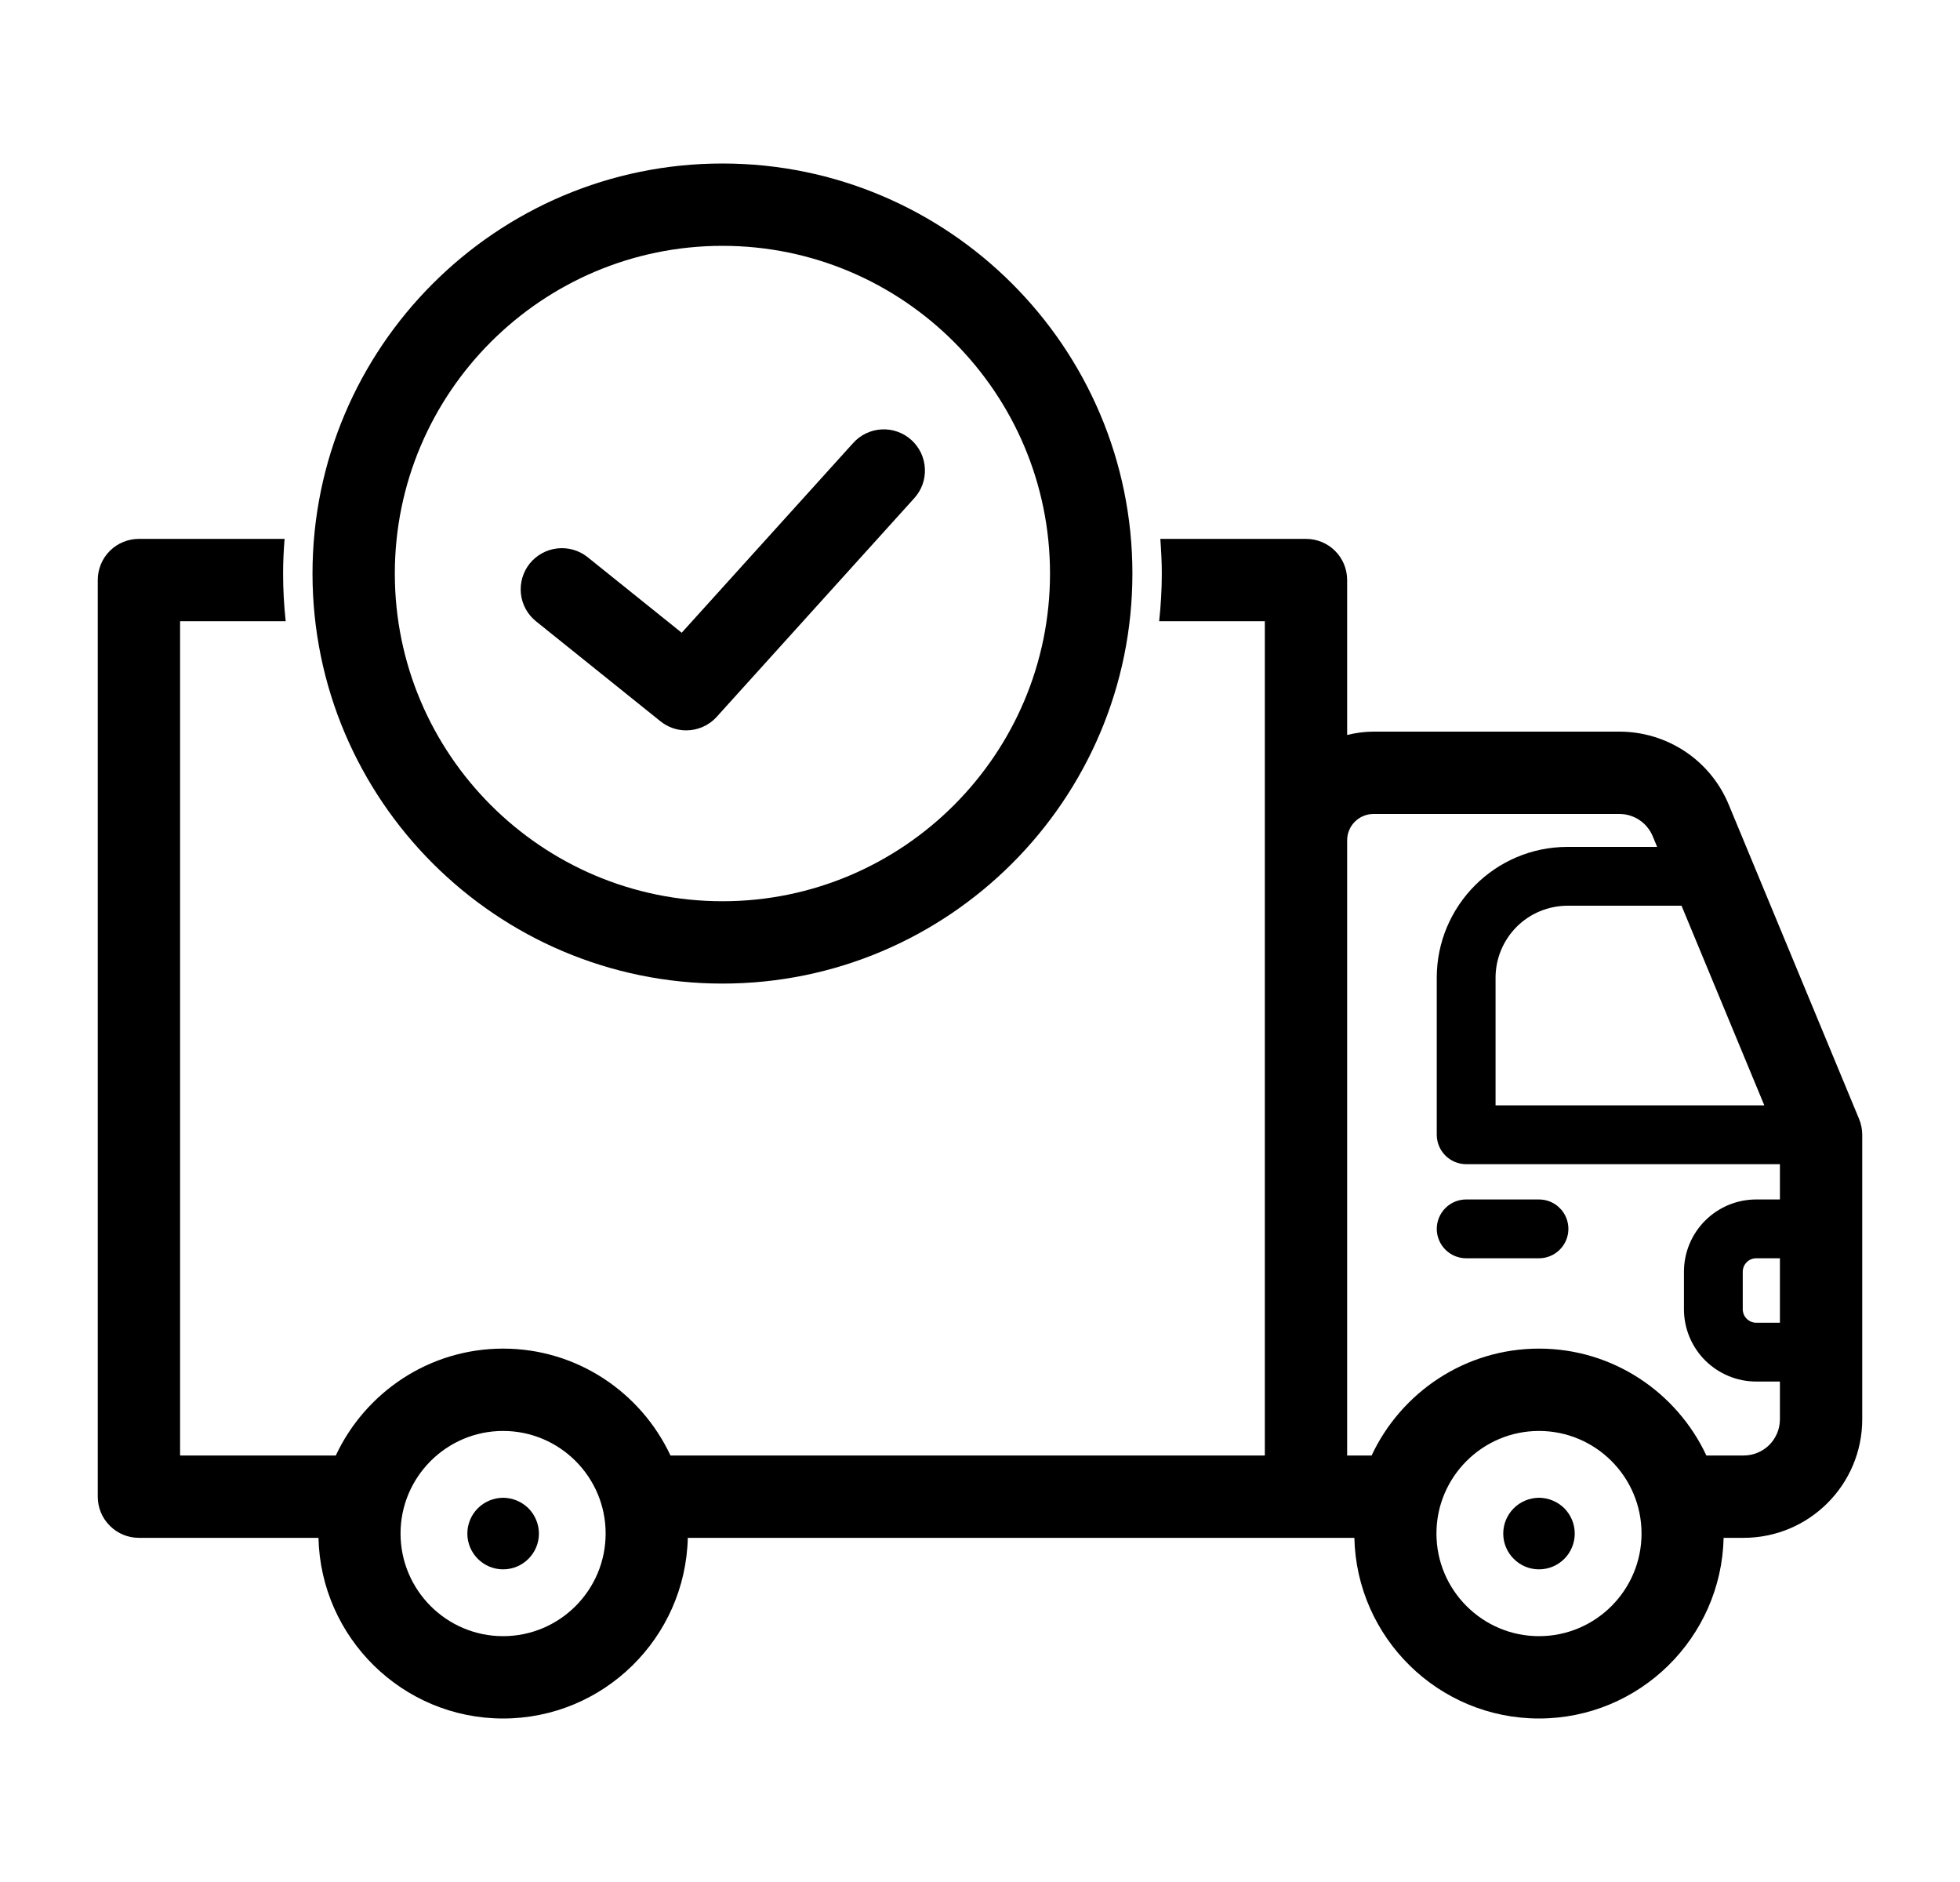
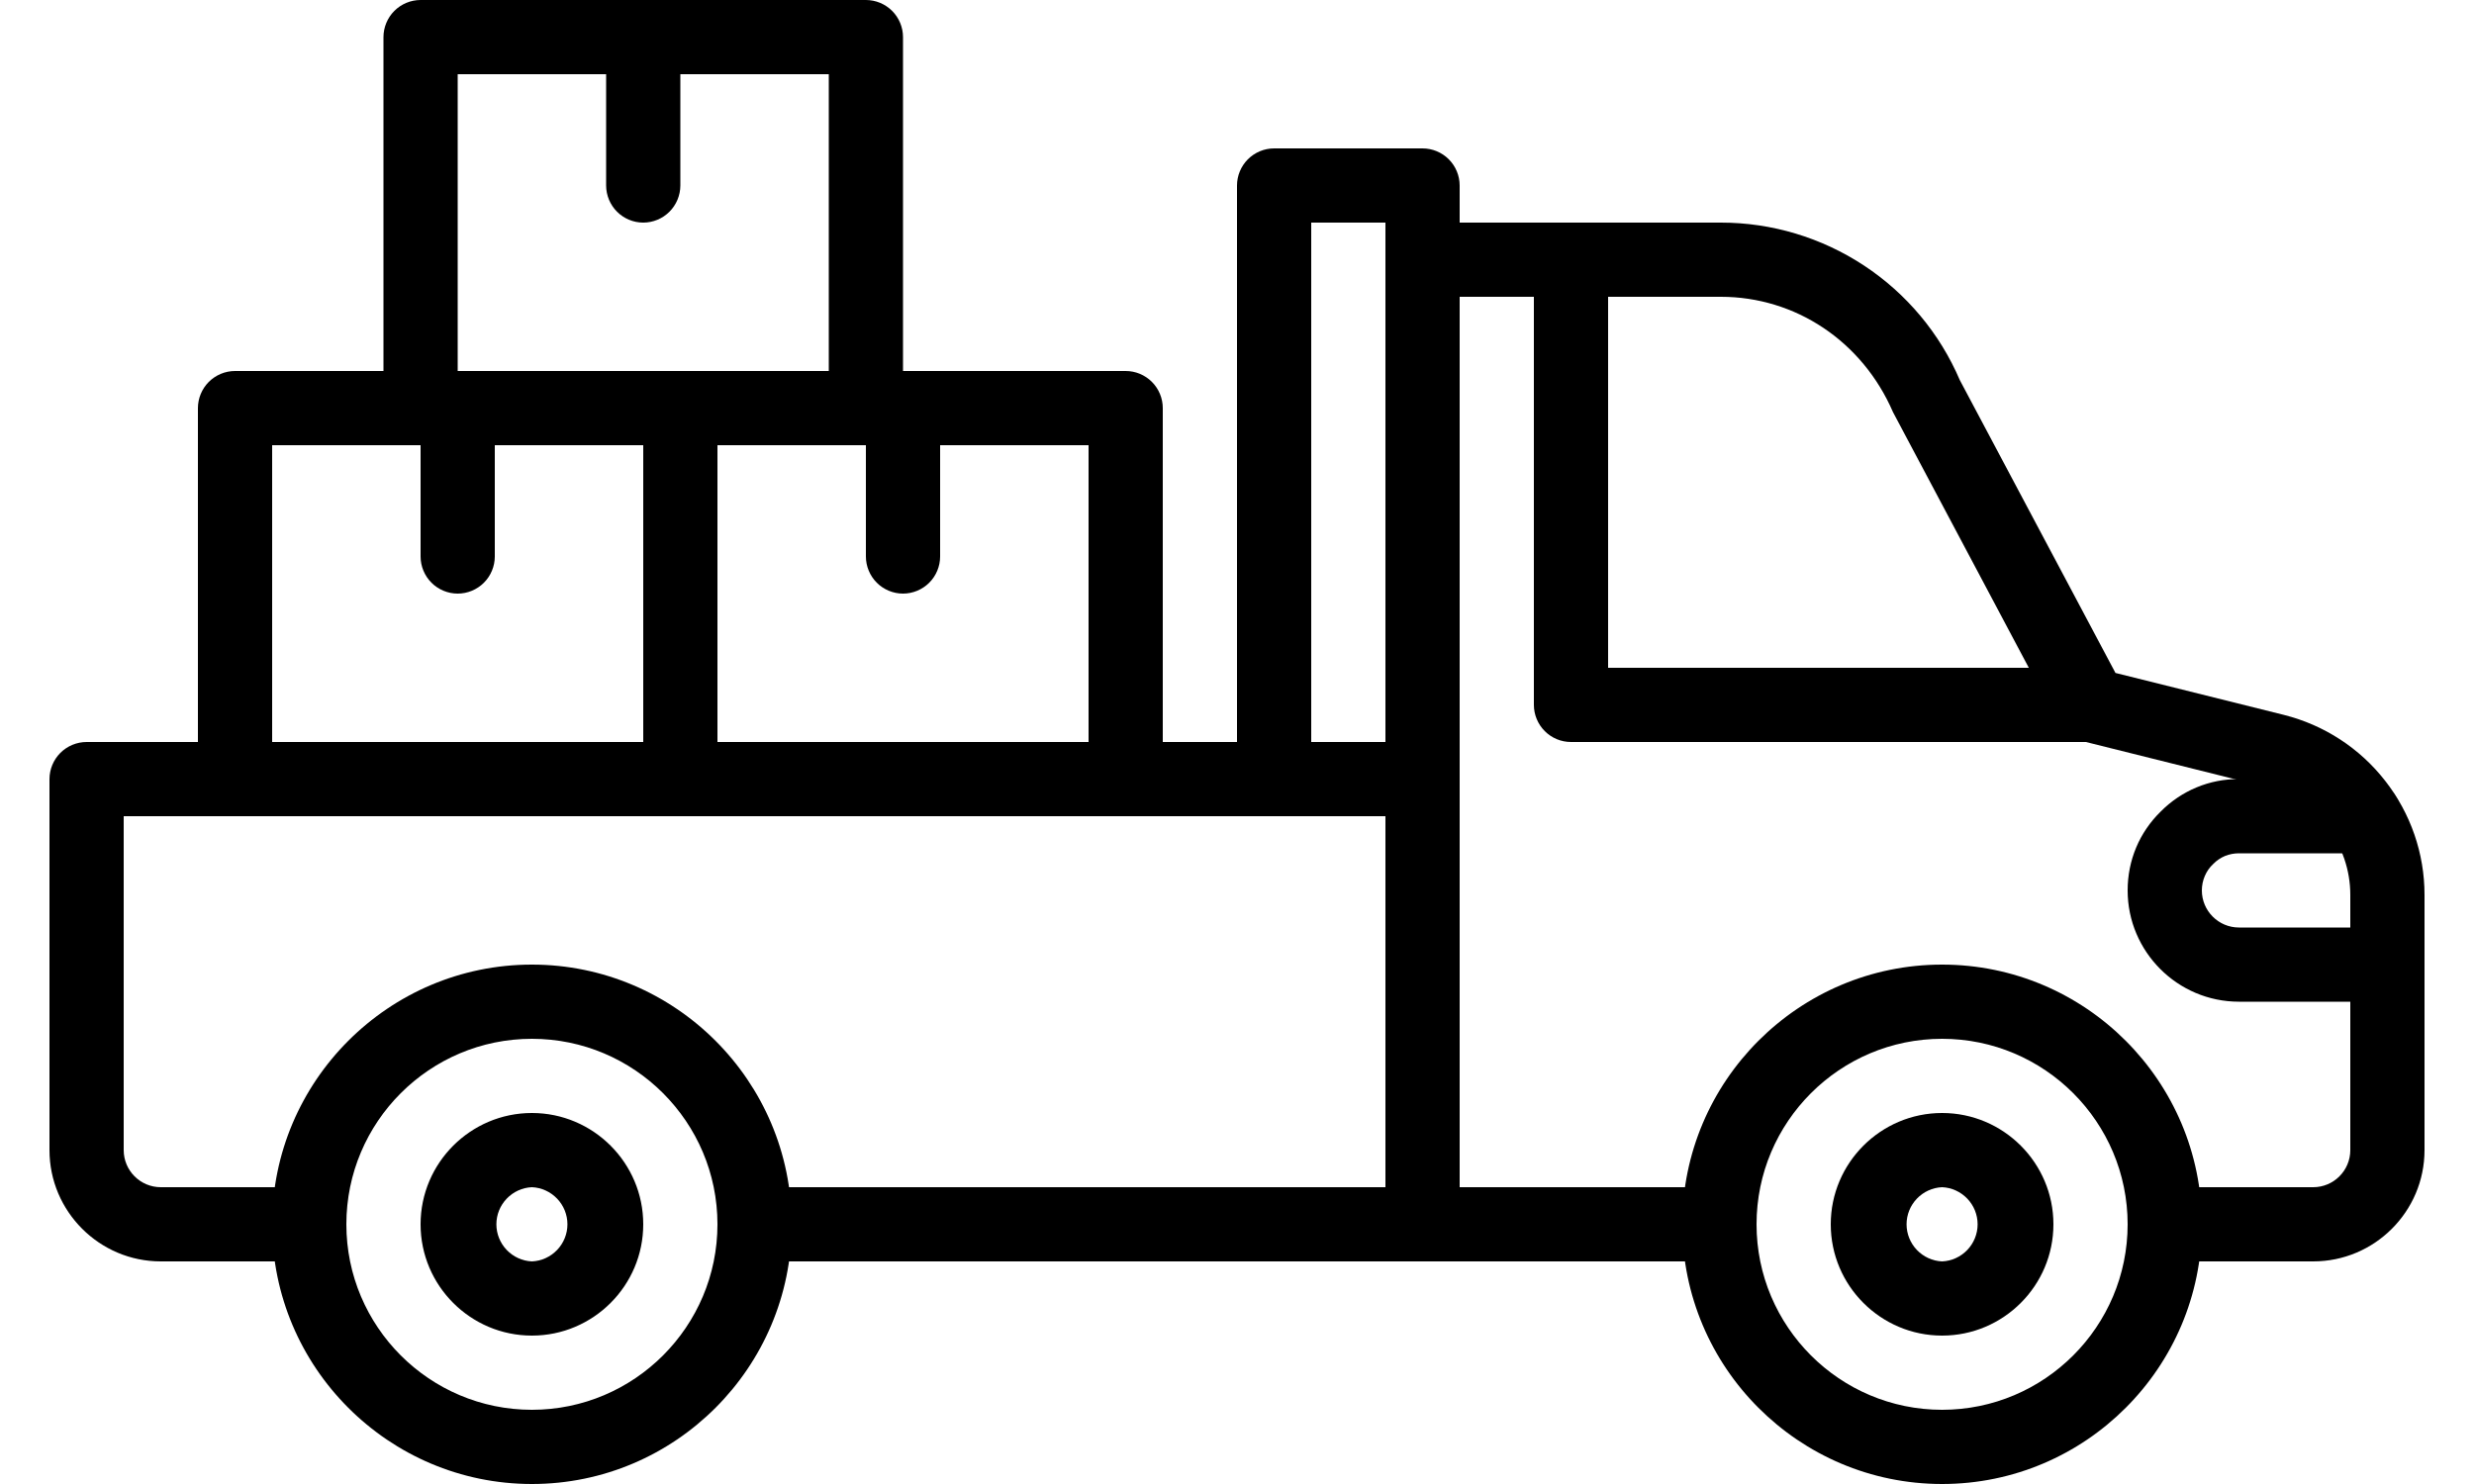
- <svg xmlns="http://www.w3.org/2000/svg" width="25" height="24" viewBox="0 0 25 24" fill="none">
-   <path d="M23.713 14.27L22.051 10.263C21.937 9.986 21.744 9.75 21.495 9.584C21.246 9.418 20.954 9.33 20.655 9.33H17.519C17.403 9.33 17.291 9.346 17.183 9.373V7.397C17.183 7.257 17.128 7.124 17.029 7.025C16.931 6.927 16.797 6.872 16.658 6.872H14.8C14.811 7.018 14.819 7.165 14.819 7.314C14.819 7.52 14.807 7.722 14.785 7.922H16.133V18.561H8.552C8.176 17.758 7.362 17.198 6.417 17.198C5.473 17.198 4.659 17.758 4.283 18.561H2.297V7.922H3.644C3.622 7.72 3.611 7.517 3.611 7.314C3.611 7.165 3.618 7.018 3.63 6.872H1.772C1.633 6.872 1.499 6.927 1.401 7.025C1.302 7.124 1.247 7.257 1.247 7.397V19.086C1.247 19.226 1.302 19.359 1.401 19.457C1.499 19.556 1.633 19.611 1.772 19.611H4.062C4.092 20.886 5.136 21.915 6.417 21.915C7.699 21.915 8.743 20.886 8.773 19.611H17.275C17.304 20.886 18.348 21.915 19.63 21.915C20.912 21.915 21.956 20.886 21.985 19.611H22.241C23.075 19.611 23.753 18.933 23.753 18.099V14.471C23.753 14.402 23.739 14.333 23.713 14.27ZM6.417 20.865C5.696 20.865 5.109 20.278 5.109 19.556C5.109 18.835 5.696 18.248 6.417 18.248C7.139 18.248 7.725 18.835 7.725 19.556C7.725 20.278 7.139 20.865 6.417 20.865ZM22.504 14.096H19.076V12.468C19.076 12.225 19.173 11.992 19.345 11.819C19.517 11.647 19.75 11.551 19.994 11.55H21.448L22.504 14.096ZM19.63 20.865C18.909 20.865 18.322 20.278 18.322 19.556C18.322 18.835 18.909 18.248 19.63 18.248C20.352 18.248 20.938 18.835 20.938 19.556C20.938 20.278 20.352 20.865 19.63 20.865ZM22.703 16.868H22.4C22.355 16.868 22.311 16.849 22.279 16.817C22.247 16.785 22.229 16.741 22.229 16.696V16.218C22.229 16.123 22.306 16.046 22.4 16.046H22.703V16.868ZM22.703 15.296H22.4C22.156 15.296 21.922 15.393 21.749 15.566C21.576 15.739 21.479 15.973 21.479 16.218V16.696C21.479 16.94 21.576 17.175 21.749 17.348C21.922 17.52 22.156 17.618 22.4 17.618H22.703V18.1C22.703 18.222 22.654 18.339 22.568 18.426C22.481 18.512 22.364 18.561 22.241 18.561H21.765C21.389 17.758 20.575 17.198 19.63 17.198C18.686 17.198 17.871 17.758 17.495 18.561H17.183V10.716C17.183 10.627 17.218 10.542 17.281 10.479C17.344 10.416 17.43 10.38 17.519 10.38H20.655C20.842 10.38 21.009 10.492 21.081 10.665L21.137 10.8H19.994C19.074 10.8 18.326 11.549 18.326 12.468V14.471C18.326 14.57 18.366 14.666 18.436 14.736C18.506 14.806 18.602 14.846 18.701 14.846H22.703V15.296Z" fill="black" />
-   <path d="M19.63 19.1C19.509 19.101 19.393 19.149 19.308 19.234C19.222 19.32 19.174 19.436 19.174 19.557C19.174 19.677 19.222 19.794 19.308 19.879C19.393 19.965 19.509 20.013 19.63 20.013C19.751 20.013 19.867 19.965 19.953 19.879C20.038 19.794 20.086 19.677 20.086 19.557C20.086 19.436 20.038 19.32 19.953 19.234C19.867 19.149 19.751 19.101 19.63 19.1ZM18.326 15.671C18.326 15.77 18.366 15.866 18.436 15.936C18.506 16.006 18.602 16.046 18.701 16.046H19.63C19.73 16.046 19.825 16.006 19.895 15.936C19.966 15.866 20.005 15.77 20.005 15.671C20.005 15.572 19.966 15.476 19.895 15.406C19.825 15.335 19.73 15.296 19.63 15.296H18.701C18.602 15.296 18.506 15.335 18.436 15.406C18.366 15.476 18.326 15.572 18.326 15.671ZM6.417 19.1C6.296 19.101 6.18 19.149 6.095 19.234C6.009 19.32 5.961 19.436 5.961 19.557C5.961 19.808 6.166 20.013 6.417 20.013C6.669 20.013 6.874 19.808 6.874 19.557C6.874 19.436 6.825 19.32 6.74 19.234C6.654 19.149 6.538 19.101 6.417 19.1ZM9.215 12.543C12.098 12.543 14.444 10.198 14.444 7.314C14.444 4.431 12.098 2.085 9.215 2.085C6.331 2.085 3.986 4.431 3.986 7.314C3.986 10.198 6.332 12.543 9.215 12.543ZM9.215 3.135C11.519 3.135 13.393 5.01 13.393 7.314C13.393 9.618 11.519 11.493 9.215 11.493C6.911 11.493 5.036 9.619 5.036 7.314C5.036 5.01 6.911 3.135 9.215 3.135Z" fill="black" />
-   <path d="M6.833 7.92L8.424 9.198C8.517 9.273 8.633 9.314 8.752 9.314C8.896 9.314 9.039 9.255 9.142 9.141L11.658 6.357C11.705 6.306 11.742 6.246 11.766 6.181C11.79 6.116 11.8 6.046 11.797 5.977C11.794 5.908 11.777 5.839 11.748 5.777C11.718 5.714 11.676 5.657 11.625 5.611C11.573 5.564 11.513 5.528 11.447 5.505C11.382 5.482 11.312 5.472 11.243 5.476C11.173 5.48 11.105 5.498 11.043 5.528C10.98 5.559 10.925 5.601 10.879 5.653L8.695 8.069L7.49 7.101C7.381 7.016 7.243 6.978 7.106 6.994C6.969 7.01 6.844 7.079 6.757 7.186C6.671 7.294 6.63 7.431 6.644 7.569C6.658 7.706 6.726 7.832 6.833 7.92Z" fill="black" />
+ <svg xmlns="http://www.w3.org/2000/svg" width="25" height="15" viewBox="0 0 25 15" fill="none">
+   <path d="M14.375 12.75H7.625C7.526 12.75 7.43 12.71 7.36 12.64C7.29 12.57 7.25 12.475 7.25 12.375C7.25 12.275 7.29 12.18 7.36 12.11C7.43 12.04 7.526 12 7.625 12H14V8.25H1.25V11.625C1.25 11.832 1.418 12 1.625 12H3.125C3.224 12 3.32 12.04 3.39 12.11C3.46 12.18 3.5 12.275 3.5 12.375C3.5 12.475 3.46 12.57 3.39 12.64C3.32 12.71 3.224 12.75 3.125 12.75H1.625C1.005 12.75 0.5 12.245 0.5 11.625V7.875C0.5 7.776 0.54 7.68 0.61 7.61C0.68 7.54 0.776 7.5 0.875 7.5H14.375C14.475 7.5 14.57 7.54 14.64 7.61C14.71 7.68 14.75 7.776 14.75 7.875V12.375C14.75 12.475 14.71 12.57 14.64 12.64C14.57 12.71 14.475 12.75 14.375 12.75Z" fill="black" />
+   <path d="M23.375 12.75H21.875C21.776 12.75 21.68 12.71 21.61 12.64C21.54 12.57 21.5 12.475 21.5 12.375C21.5 12.275 21.54 12.18 21.61 12.11C21.68 12.04 21.776 12 21.875 12H23.375C23.582 12 23.75 11.832 23.75 11.625V9.045C23.75 8.794 23.666 8.55 23.511 8.353C23.356 8.155 23.14 8.015 22.897 7.954L21.034 7.489C20.983 7.476 20.935 7.453 20.894 7.421C20.853 7.388 20.819 7.347 20.794 7.301L19.129 4.166C18.818 3.447 18.141 3 17.39 3H14.75V12H17.375C17.474 12 17.57 12.04 17.64 12.11C17.71 12.181 17.75 12.276 17.75 12.375C17.75 12.475 17.71 12.57 17.64 12.64C17.57 12.711 17.474 12.75 17.375 12.75H14.375C14.275 12.75 14.18 12.711 14.11 12.64C14.04 12.57 14 12.475 14 12.375V2.625C14 2.526 14.04 2.43 14.11 2.36C14.18 2.29 14.275 2.25 14.375 2.25H17.39C17.904 2.25 18.407 2.401 18.836 2.684C19.265 2.967 19.602 3.369 19.804 3.842L21.377 6.802L23.079 7.226C23.485 7.328 23.845 7.562 24.102 7.892C24.36 8.221 24.5 8.627 24.5 9.045V11.625C24.5 12.246 23.995 12.75 23.375 12.75Z" fill="black" />
+   <path d="M21.125 7.5H15.875C15.775 7.5 15.68 7.46 15.61 7.39C15.54 7.32 15.5 7.224 15.5 7.125V2.625C15.5 2.526 15.54 2.43 15.61 2.36C15.68 2.29 15.775 2.25 15.875 2.25C15.975 2.25 16.07 2.29 16.14 2.36C16.21 2.43 16.25 2.526 16.25 2.625V6.75H21.125C21.224 6.75 21.32 6.79 21.39 6.86C21.46 6.93 21.5 7.026 21.5 7.125C21.5 7.224 21.46 7.32 21.39 7.39C21.32 7.46 21.224 7.5 21.125 7.5ZM6.875 8.25H2.375C2.276 8.25 2.18 8.21 2.11 8.14C2.04 8.07 2 7.974 2 7.875V4.125C2 4.026 2.04 3.93 2.11 3.86C2.18 3.79 2.276 3.75 2.375 3.75H6.875C6.974 3.75 7.07 3.79 7.14 3.86C7.21 3.93 7.25 4.026 7.25 4.125V7.875C7.25 7.974 7.21 8.07 7.14 8.14C7.07 8.21 6.974 8.25 6.875 8.25ZM2.75 7.5H6.5V4.5H2.75V7.5ZM14.375 8.25H12.875C12.775 8.25 12.68 8.21 12.61 8.14C12.54 8.07 12.5 7.974 12.5 7.875V1.875C12.5 1.776 12.54 1.68 12.61 1.61C12.68 1.54 12.775 1.5 12.875 1.5H14.375C14.475 1.5 14.57 1.54 14.64 1.61C14.71 1.68 14.75 1.776 14.75 1.875V7.875C14.75 7.974 14.71 8.07 14.64 8.14C14.57 8.21 14.475 8.25 14.375 8.25ZM13.25 7.5H14V2.25H13.25V7.5Z" fill="black" />
+   <path d="M4.625 6C4.526 6 4.43 5.96 4.36 5.89C4.29 5.82 4.25 5.724 4.25 5.625V4.125C4.25 4.026 4.29 3.93 4.36 3.86C4.43 3.79 4.526 3.75 4.625 3.75C4.724 3.75 4.82 3.79 4.89 3.86C4.96 3.93 5 4.026 5 4.125V5.625C5 5.724 4.96 5.82 4.89 5.89C4.82 5.96 4.724 6 4.625 6ZM11.375 8.25H6.875C6.776 8.25 6.68 8.21 6.61 8.14C6.54 8.07 6.5 7.974 6.5 7.875V4.125C6.5 4.026 6.54 3.93 6.61 3.86C6.68 3.79 6.776 3.75 6.875 3.75H11.375C11.475 3.75 11.57 3.79 11.64 3.86C11.71 3.93 11.75 4.026 11.75 4.125V7.875C11.75 7.974 11.71 8.07 11.64 8.14C11.57 8.21 11.475 8.25 11.375 8.25ZM7.25 7.5H11V4.5H7.25V7.5Z" fill="black" />
+   <path d="M9.125 6C9.026 6 8.93 5.96 8.86 5.89C8.79 5.82 8.75 5.724 8.75 5.625V4.125C8.75 4.026 8.79 3.93 8.86 3.86C8.93 3.79 9.026 3.75 9.125 3.75C9.224 3.75 9.32 3.79 9.39 3.86C9.46 3.93 9.5 4.026 9.5 4.125V5.625C9.5 5.724 9.46 5.82 9.39 5.89C9.32 5.96 9.224 6 9.125 6Z" fill="black" />
+   <path d="M8.75 4.5H4.25C4.151 4.5 4.055 4.46 3.985 4.39C3.915 4.32 3.875 4.224 3.875 4.125V0.375C3.875 0.276 3.915 0.18 3.985 0.11C4.055 0.04 4.151 0 4.25 0H8.75C8.849 0 8.945 0.04 9.015 0.11C9.085 0.18 9.125 0.276 9.125 0.375V4.125C9.125 4.224 9.085 4.32 9.015 4.39C8.945 4.46 8.849 4.5 8.75 4.5ZM4.625 3.75H8.375V0.75H4.625V3.75Z" fill="black" />
+   <path d="M6.5 2.25C6.401 2.25 6.305 2.21 6.235 2.14C6.165 2.07 6.125 1.974 6.125 1.875V0.375C6.125 0.276 6.165 0.18 6.235 0.11C6.305 0.04 6.401 0 6.5 0C6.599 0 6.695 0.04 6.765 0.11C6.835 0.18 6.875 0.276 6.875 0.375V1.875C6.875 1.974 6.835 2.07 6.765 2.14C6.695 2.21 6.599 2.25 6.5 2.25ZM5.375 15C3.928 15 2.75 13.822 2.75 12.375C2.75 10.928 3.928 9.75 5.375 9.75C6.822 9.75 8 10.928 8 12.375C8 13.822 6.822 15 5.375 15ZM5.375 10.5C4.341 10.5 3.5 11.341 3.5 12.375C3.5 13.409 4.341 14.25 5.375 14.25C6.409 14.25 7.25 13.409 7.25 12.375C7.25 11.341 6.409 10.5 5.375 10.5Z" fill="black" />
+   <path d="M5.375 13.5C4.755 13.5 4.25 12.995 4.25 12.375C4.25 11.755 4.755 11.25 5.375 11.25C5.995 11.25 6.5 11.755 6.5 12.375C6.5 12.995 5.995 13.5 5.375 13.5ZM5.375 12C5.278 12.004 5.187 12.046 5.12 12.116C5.054 12.185 5.016 12.278 5.016 12.375C5.016 12.472 5.054 12.565 5.12 12.634C5.187 12.704 5.278 12.746 5.375 12.75C5.472 12.746 5.563 12.704 5.63 12.634C5.696 12.565 5.734 12.472 5.734 12.375C5.734 12.278 5.696 12.185 5.63 12.116C5.563 12.046 5.472 12.004 5.375 12ZM19.625 15C18.177 15 17 13.822 17 12.375C17 10.928 18.177 9.75 19.625 9.75C21.073 9.75 22.25 10.928 22.25 12.375C22.25 13.822 21.073 15 19.625 15ZM19.625 10.5C18.591 10.5 17.75 11.341 17.75 12.375C17.75 13.409 18.591 14.25 19.625 14.25C20.659 14.25 21.5 13.409 21.5 12.375C21.5 11.341 20.659 10.5 19.625 10.5Z" fill="black" />
+   <path d="M19.625 13.5C19.005 13.5 18.5 12.995 18.5 12.375C18.5 11.755 19.005 11.25 19.625 11.25C20.245 11.25 20.75 11.755 20.75 12.375C20.75 12.995 20.245 13.5 19.625 13.5ZM19.625 12C19.528 12.004 19.437 12.046 19.37 12.116C19.304 12.185 19.266 12.278 19.266 12.375C19.266 12.472 19.304 12.565 19.37 12.634C19.437 12.704 19.528 12.746 19.625 12.75C19.722 12.746 19.813 12.704 19.88 12.634C19.946 12.565 19.984 12.472 19.984 12.375C19.984 12.278 19.946 12.185 19.88 12.116C19.813 12.046 19.722 12.004 19.625 12ZM24.125 10.125H22.625C22.005 10.125 21.5 9.62 21.5 9C21.5 8.696 21.619 8.413 21.834 8.203C21.938 8.098 22.061 8.015 22.196 7.959C22.332 7.902 22.478 7.874 22.625 7.875H23.892C23.992 7.875 24.087 7.915 24.158 7.985C24.228 8.055 24.267 8.151 24.267 8.25C24.267 8.349 24.228 8.445 24.158 8.515C24.087 8.586 23.992 8.625 23.892 8.625H22.625C22.577 8.625 22.529 8.634 22.484 8.652C22.439 8.671 22.399 8.698 22.365 8.733C22.328 8.767 22.299 8.809 22.28 8.854C22.26 8.9 22.25 8.95 22.25 9C22.25 9.207 22.418 9.375 22.625 9.375H24.125C24.224 9.375 24.32 9.415 24.39 9.485C24.46 9.555 24.5 9.651 24.5 9.75C24.5 9.849 24.46 9.945 24.39 10.015C24.32 10.085 24.224 10.125 24.125 10.125Z" fill="black" />
</svg>
